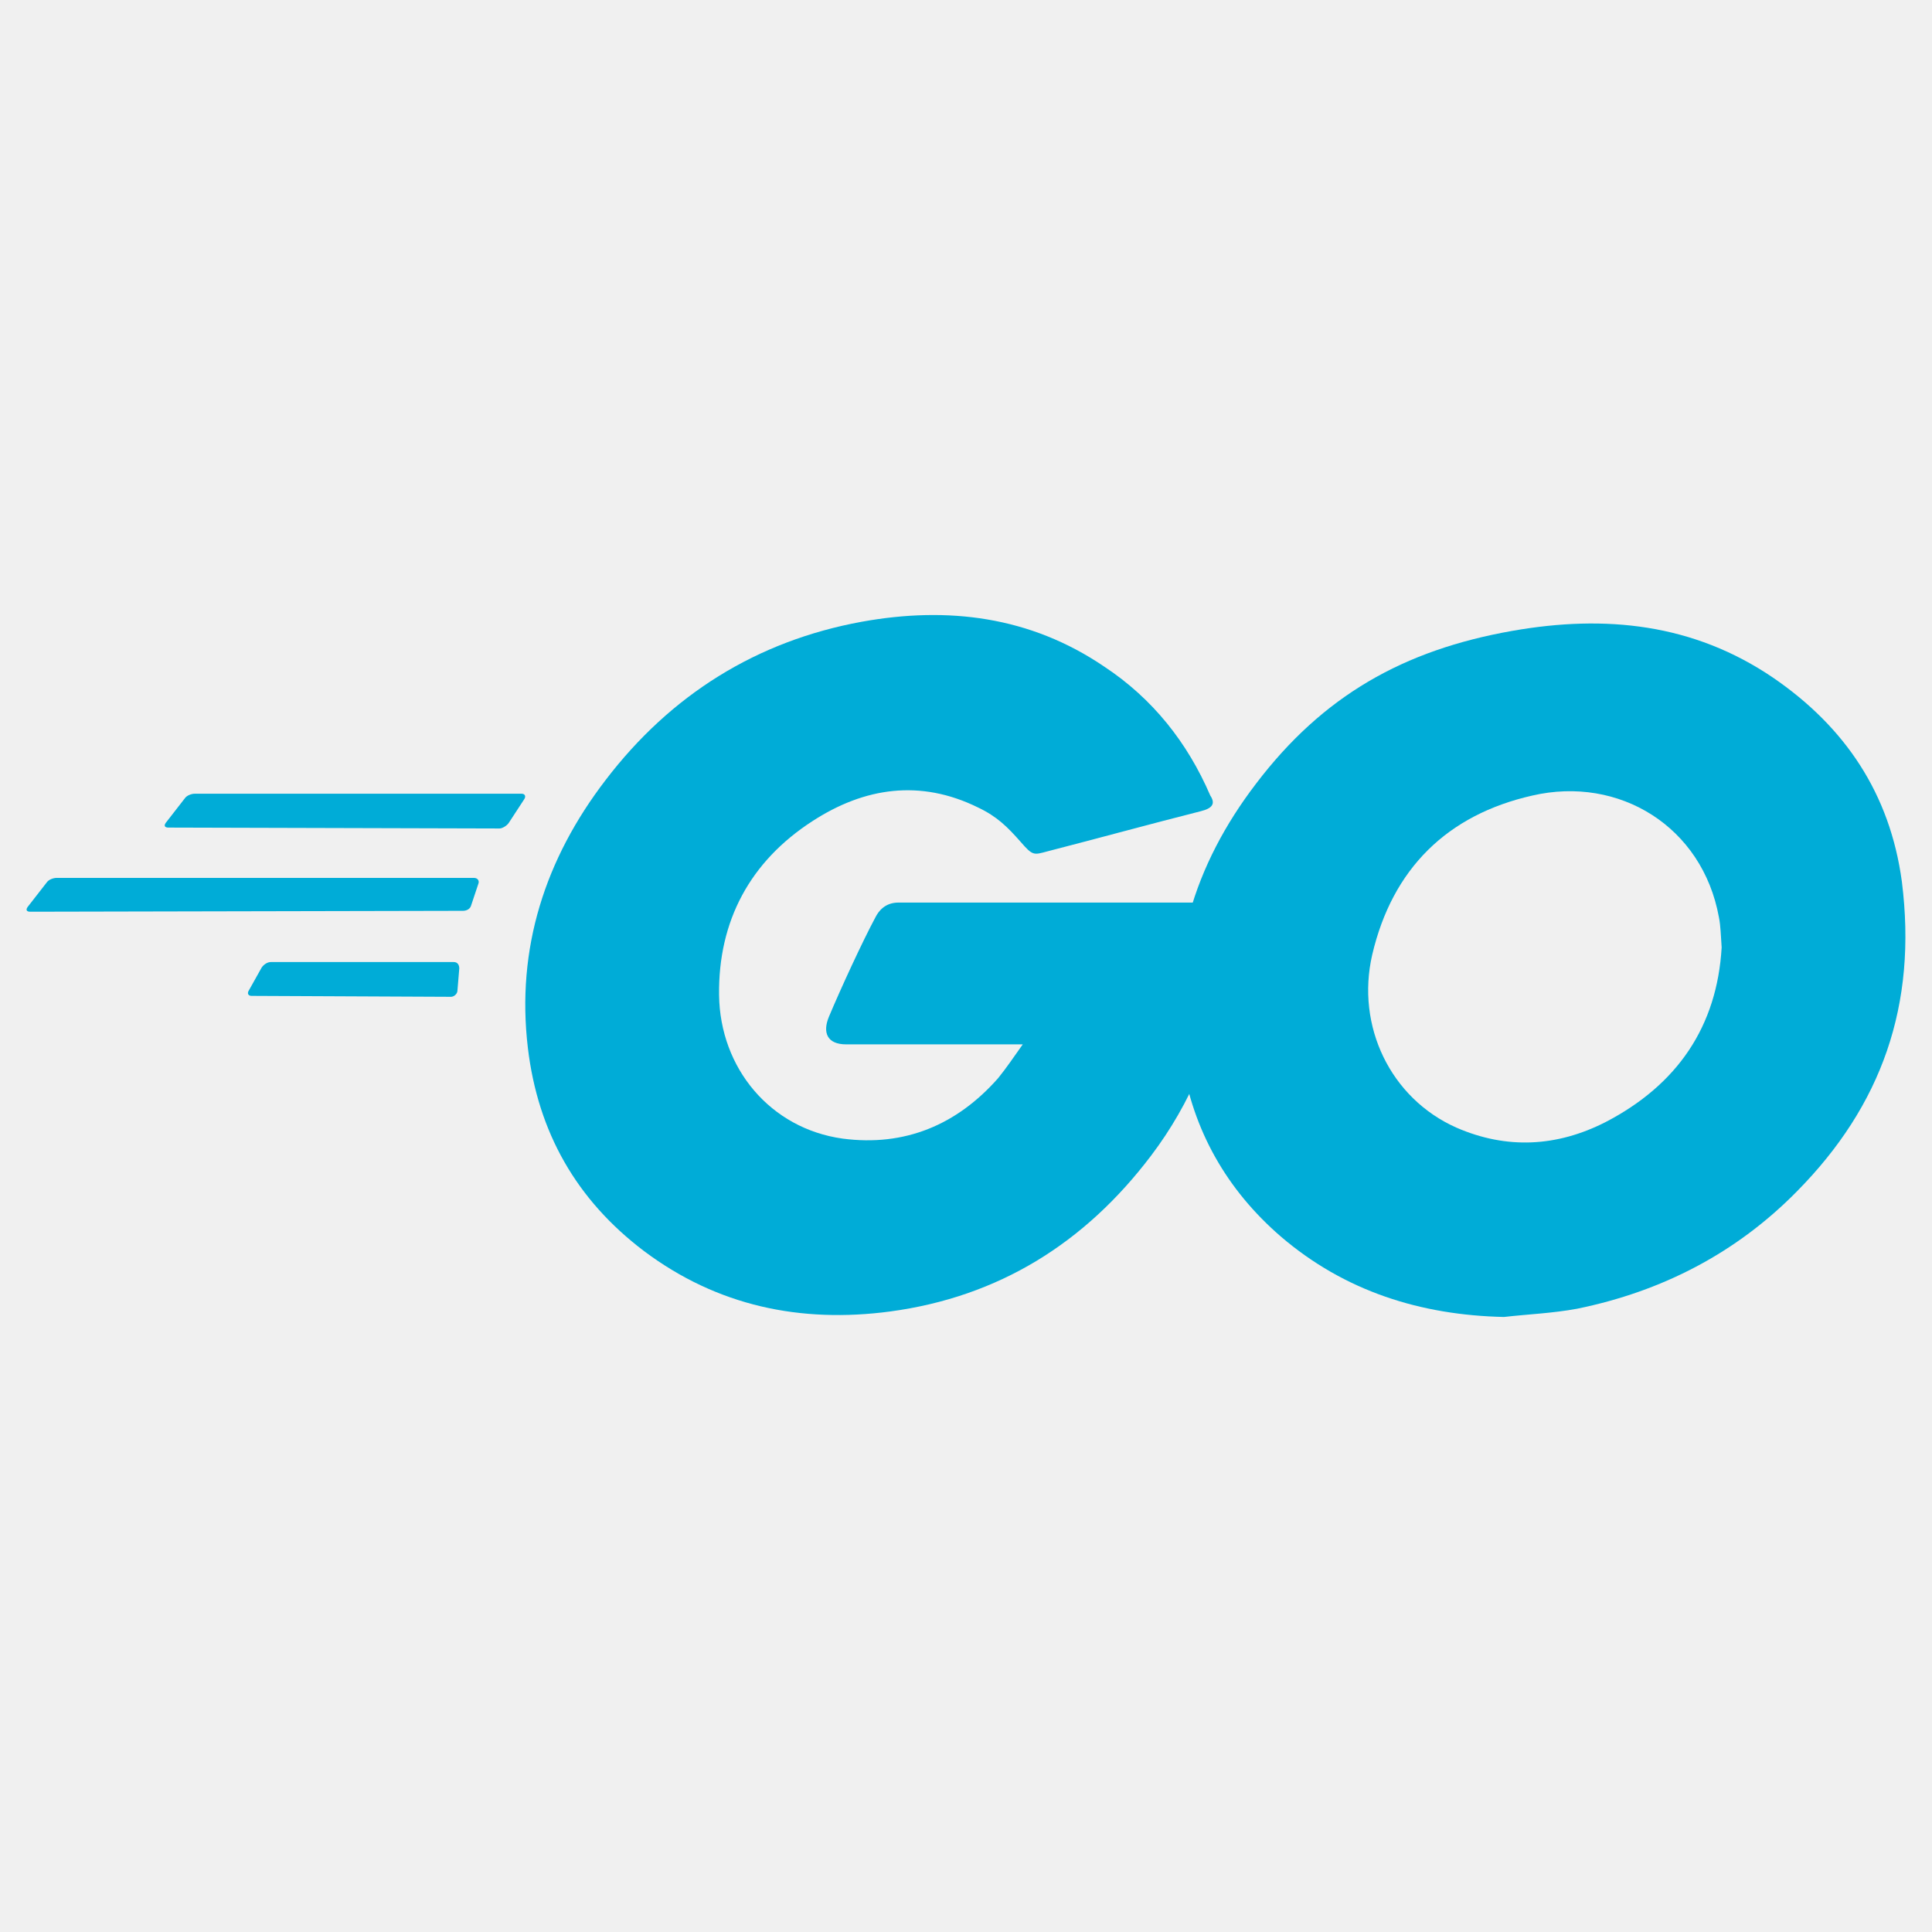
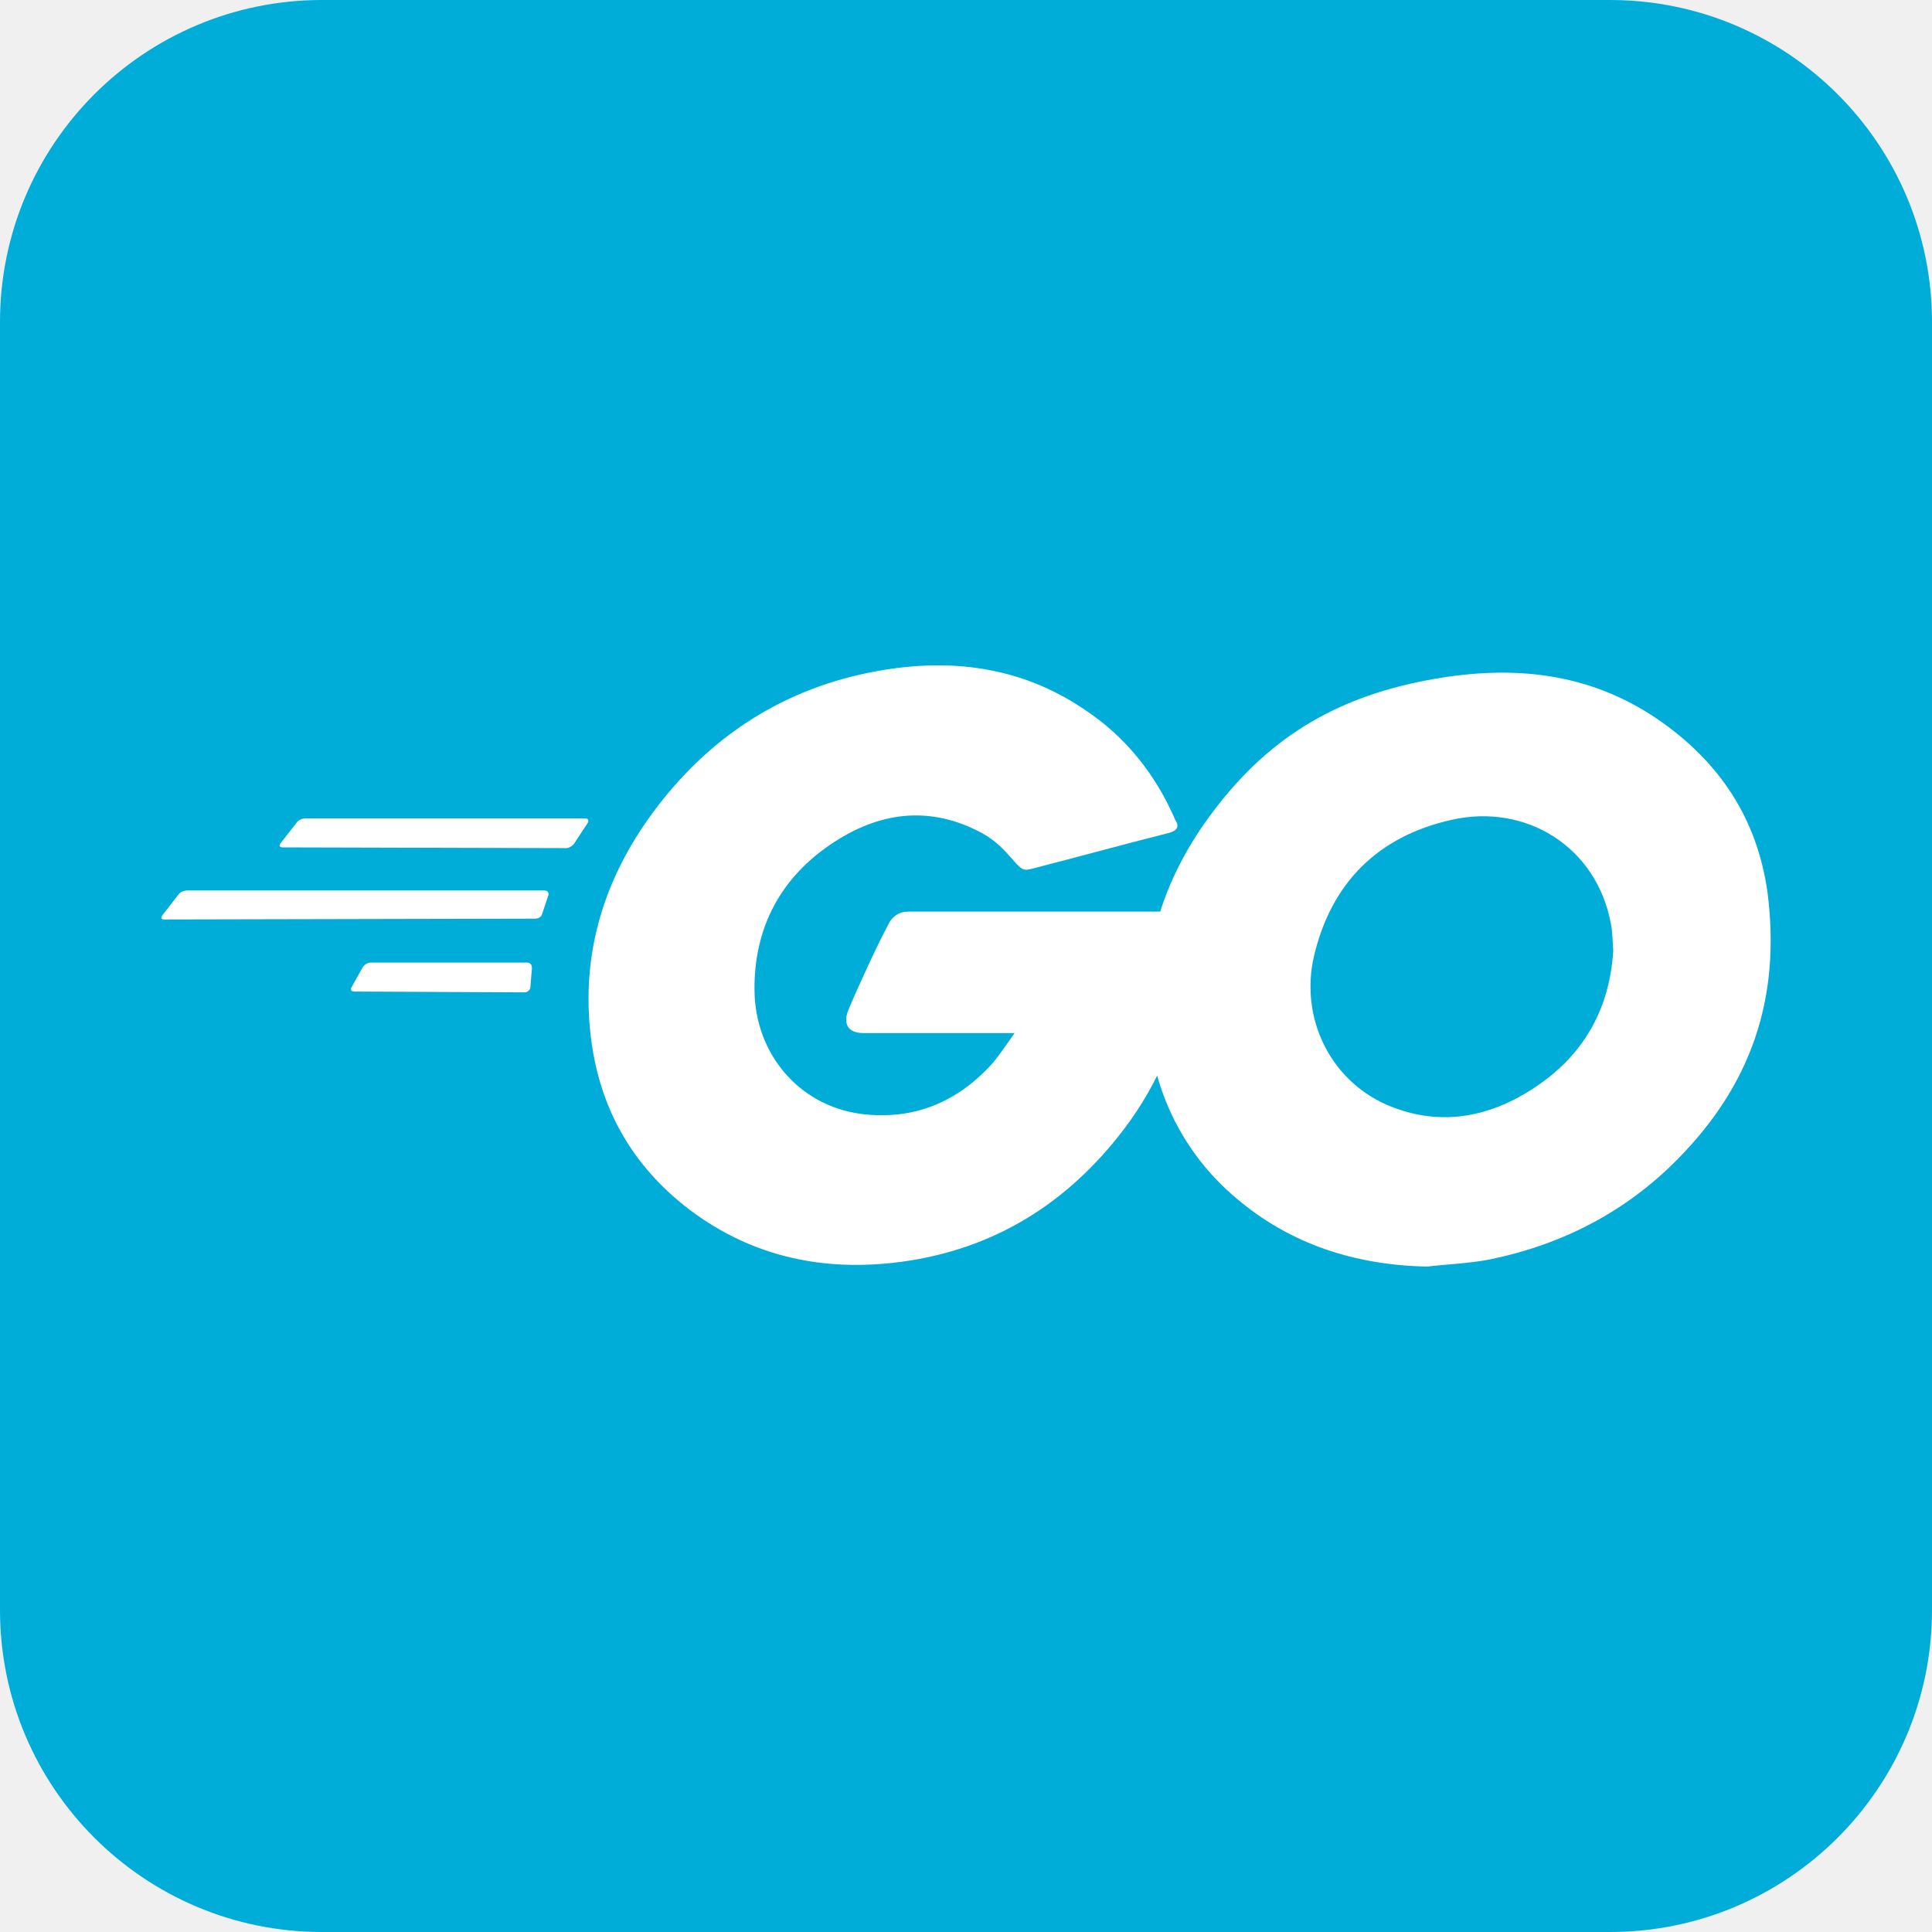
- <svg xmlns="http://www.w3.org/2000/svg" viewBox="0 0 128 128">
-   <g fill="#00acd7" fill-rule="evenodd">
-     <path d="M11.156 54.829c-.243 0-.303-.122-.182-.303l1.273-1.637c.12-.182.424-.303.666-.303H34.55c.243 0 .303.182.182.364l-1.03 1.576c-.121.181-.424.363-.606.363zM2.004 60.404c-.242 0-.303-.12-.182-.303l1.273-1.636c.121-.182.424-.303.667-.303h27.636c.242 0 .364.182.303.364l-.485 1.454c-.06.243-.303.364-.545.364zM16.67 65.98c-.242 0-.302-.182-.181-.364l.848-1.515c.122-.182.364-.363.607-.363h12.12c.243 0 .364.181.364.424l-.12 1.454c0 .243-.243.425-.425.425zM79.58 53.738c-3.819.97-6.425 1.697-10.182 2.666-.91.243-.97.303-1.758-.606-.909-1.03-1.576-1.697-2.848-2.303-3.819-1.878-7.516-1.333-10.97.91-4.121 2.666-6.242 6.605-6.182 11.514.06 4.849 3.394 8.849 8.182 9.516 4.121.545 7.576-.91 10.303-4 .545-.667 1.03-1.394 1.636-2.243H56.064c-1.272 0-1.575-.788-1.151-1.818.788-1.879 2.242-5.03 3.09-6.606.183-.364.607-.97 1.516-.97h22.06c-.12 1.637-.12 3.273-.363 4.91-.667 4.363-2.303 8.363-4.97 11.878-4.364 5.758-10.06 9.333-17.273 10.303-5.939.788-11.454-.364-16.302-4-4.485-3.394-7.03-7.879-7.697-13.454-.788-6.606 1.151-12.546 5.151-17.758 4.303-5.636 10-9.212 16.97-10.485 5.697-1.03 11.151-.363 16.06 2.97 3.212 2.121 5.515 5.03 7.03 8.545.364.546.122.849-.606 1.03z" />
-     <path d="M99.64 87.253c-5.515-.122-10.546-1.697-14.788-5.334-3.576-3.09-5.818-7.03-6.545-11.697-1.091-6.848.787-12.909 4.909-18.302 4.424-5.819 9.757-8.849 16.97-10.122 6.181-1.09 12-.484 17.272 3.091 4.788 3.273 7.757 7.697 8.545 13.515 1.03 8.182-1.333 14.849-6.97 20.546-4 4.06-8.909 6.606-14.545 7.757-1.636.303-3.273.364-4.848.546zm14.424-24.485c-.06-.788-.06-1.394-.182-2-1.09-6-6.606-9.394-12.363-8.06-5.637 1.272-9.273 4.848-10.606 10.545-1.091 4.727 1.212 9.515 5.575 11.454 3.334 1.455 6.667 1.273 9.879-.363 4.788-2.485 7.394-6.364 7.697-11.576z" fill-rule="nonzero" />
+ <svg xmlns="http://www.w3.org/2000/svg" viewBox="0 0 24 24">
+   <rect width="24" height="24" rx="4" fill="#00add8" />
+   <g transform="translate(12 12) scale(0.833) translate(-12.00 -12.00)" fill="#fff">
+     <path fill="#fff" d="M1.811 10.231c-.047 0-.058-.023-.035-.059l.246-.315c.023-.035.081-.058.128-.058h4.172c.046 0 .058.035.035.07l-.199.303c-.023.036-.082.07-.117.07zM.047 11.306c-.047 0-.059-.023-.035-.058l.245-.316c.023-.035.082-.058.129-.058h5.328c.047 0 .07.035.058.07l-.093.28c-.012.047-.058.07-.105.07zm2.828 1.075c-.047 0-.059-.035-.035-.07l.163-.292c.023-.035.07-.07.117-.07h2.337c.047 0 .07.035.07.082l-.023.28c0 .047-.047.082-.082.082zm12.129-2.36c-.736.187-1.239.327-1.963.514-.176.046-.187.058-.34-.117-.174-.199-.303-.327-.548-.444-.737-.362-1.45-.257-2.115.175-.795.514-1.204 1.274-1.192 2.22.011.935.654 1.706 1.577 1.835.795.105 1.46-.175 1.987-.77.105-.13.198-.27.315-.434H10.47c-.245 0-.304-.152-.222-.35.152-.362.432-.97.596-1.274a.315.315 0 01.292-.187h4.253c-.023.316-.023.631-.07.947a4.983 4.983 0 01-.958 2.29c-.841 1.11-1.94 1.8-3.33 1.986-1.145.152-2.209-.07-3.143-.77-.865-.655-1.356-1.52-1.484-2.595-.152-1.274.222-2.419.993-3.424.83-1.086 1.928-1.776 3.272-2.02 1.098-.2 2.15-.07 3.096.571.62.41 1.063.97 1.356 1.648.07.105.023.164-.117.2m3.868 6.461c-1.064-.024-2.034-.328-2.852-1.029a3.665 3.665 0 01-1.262-2.255c-.21-1.32.152-2.489.947-3.529.853-1.122 1.881-1.706 3.272-1.95 1.192-.21 2.314-.095 3.33.595.923.63 1.496 1.484 1.648 2.605.198 1.578-.257 2.863-1.344 3.962-.771.783-1.718 1.273-2.805 1.495-.315.06-.63.07-.934.106zm2.78-4.72c-.011-.153-.011-.27-.034-.387-.21-1.157-1.274-1.81-2.384-1.554-1.087.245-1.788.935-2.045 2.033-.21.912.234 1.835 1.075 2.21.643.28 1.285.244 1.905-.07.923-.48 1.425-1.228 1.484-2.233z" />
  </g>
</svg>
